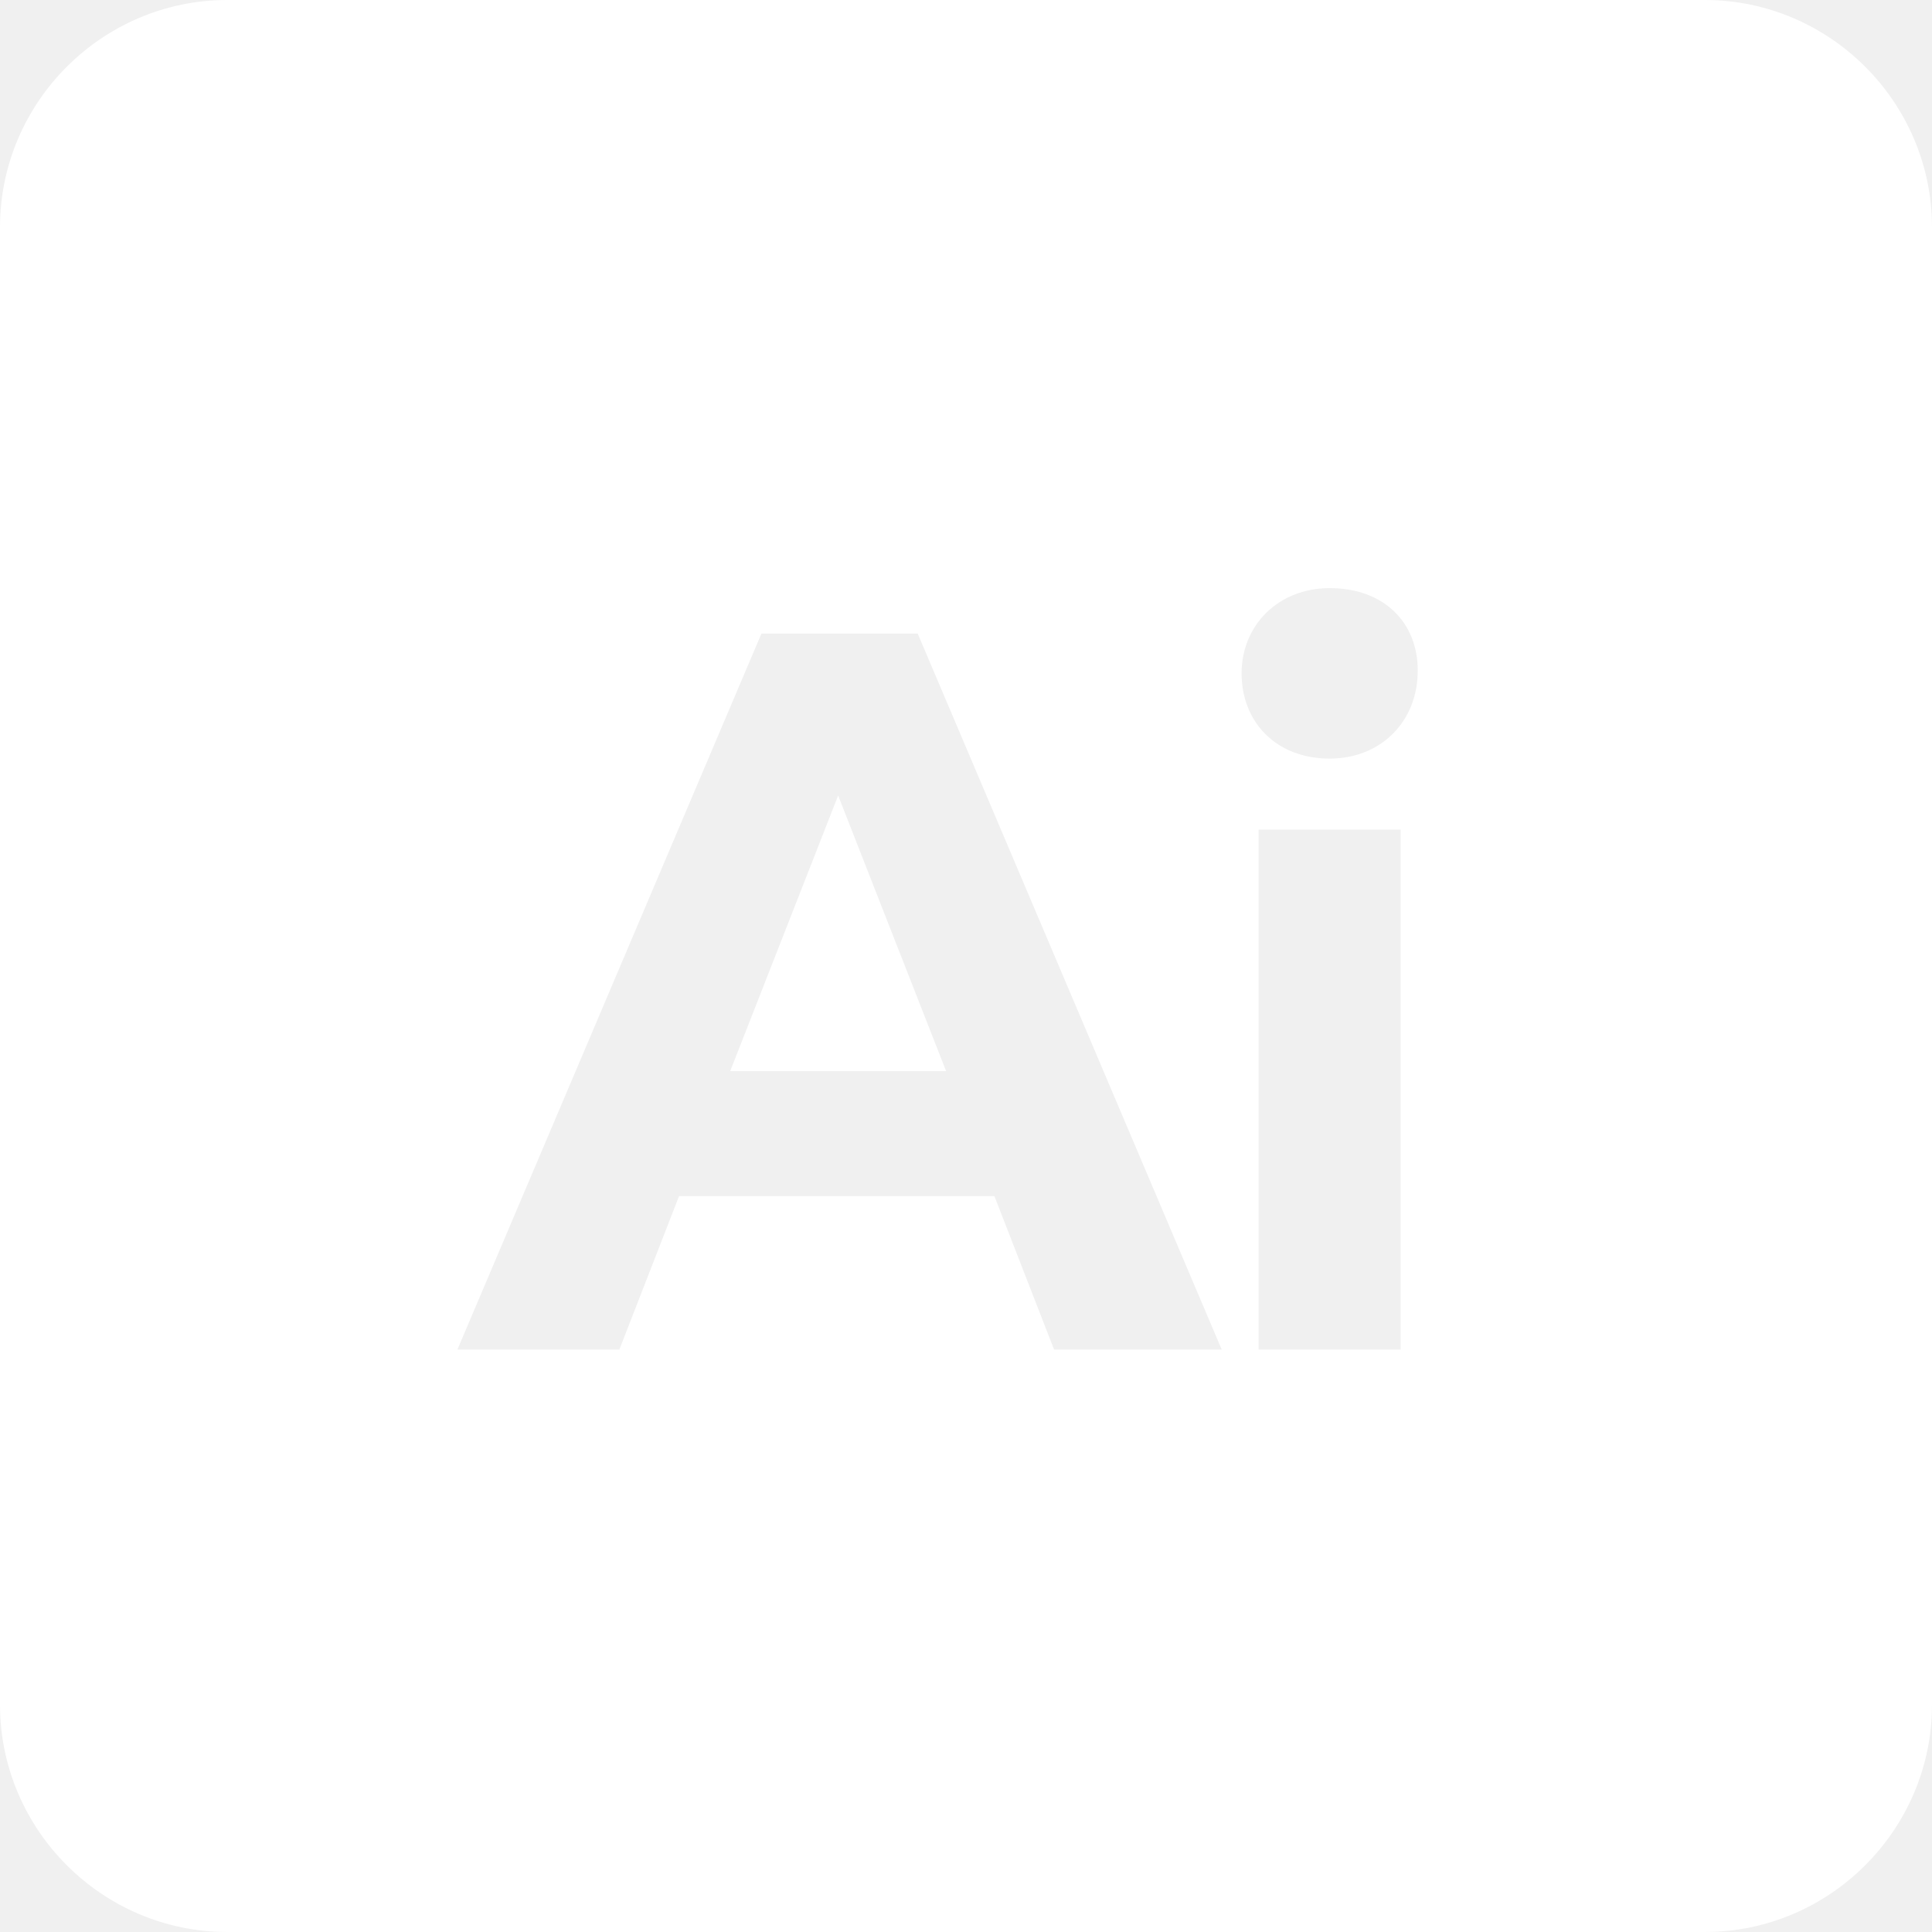
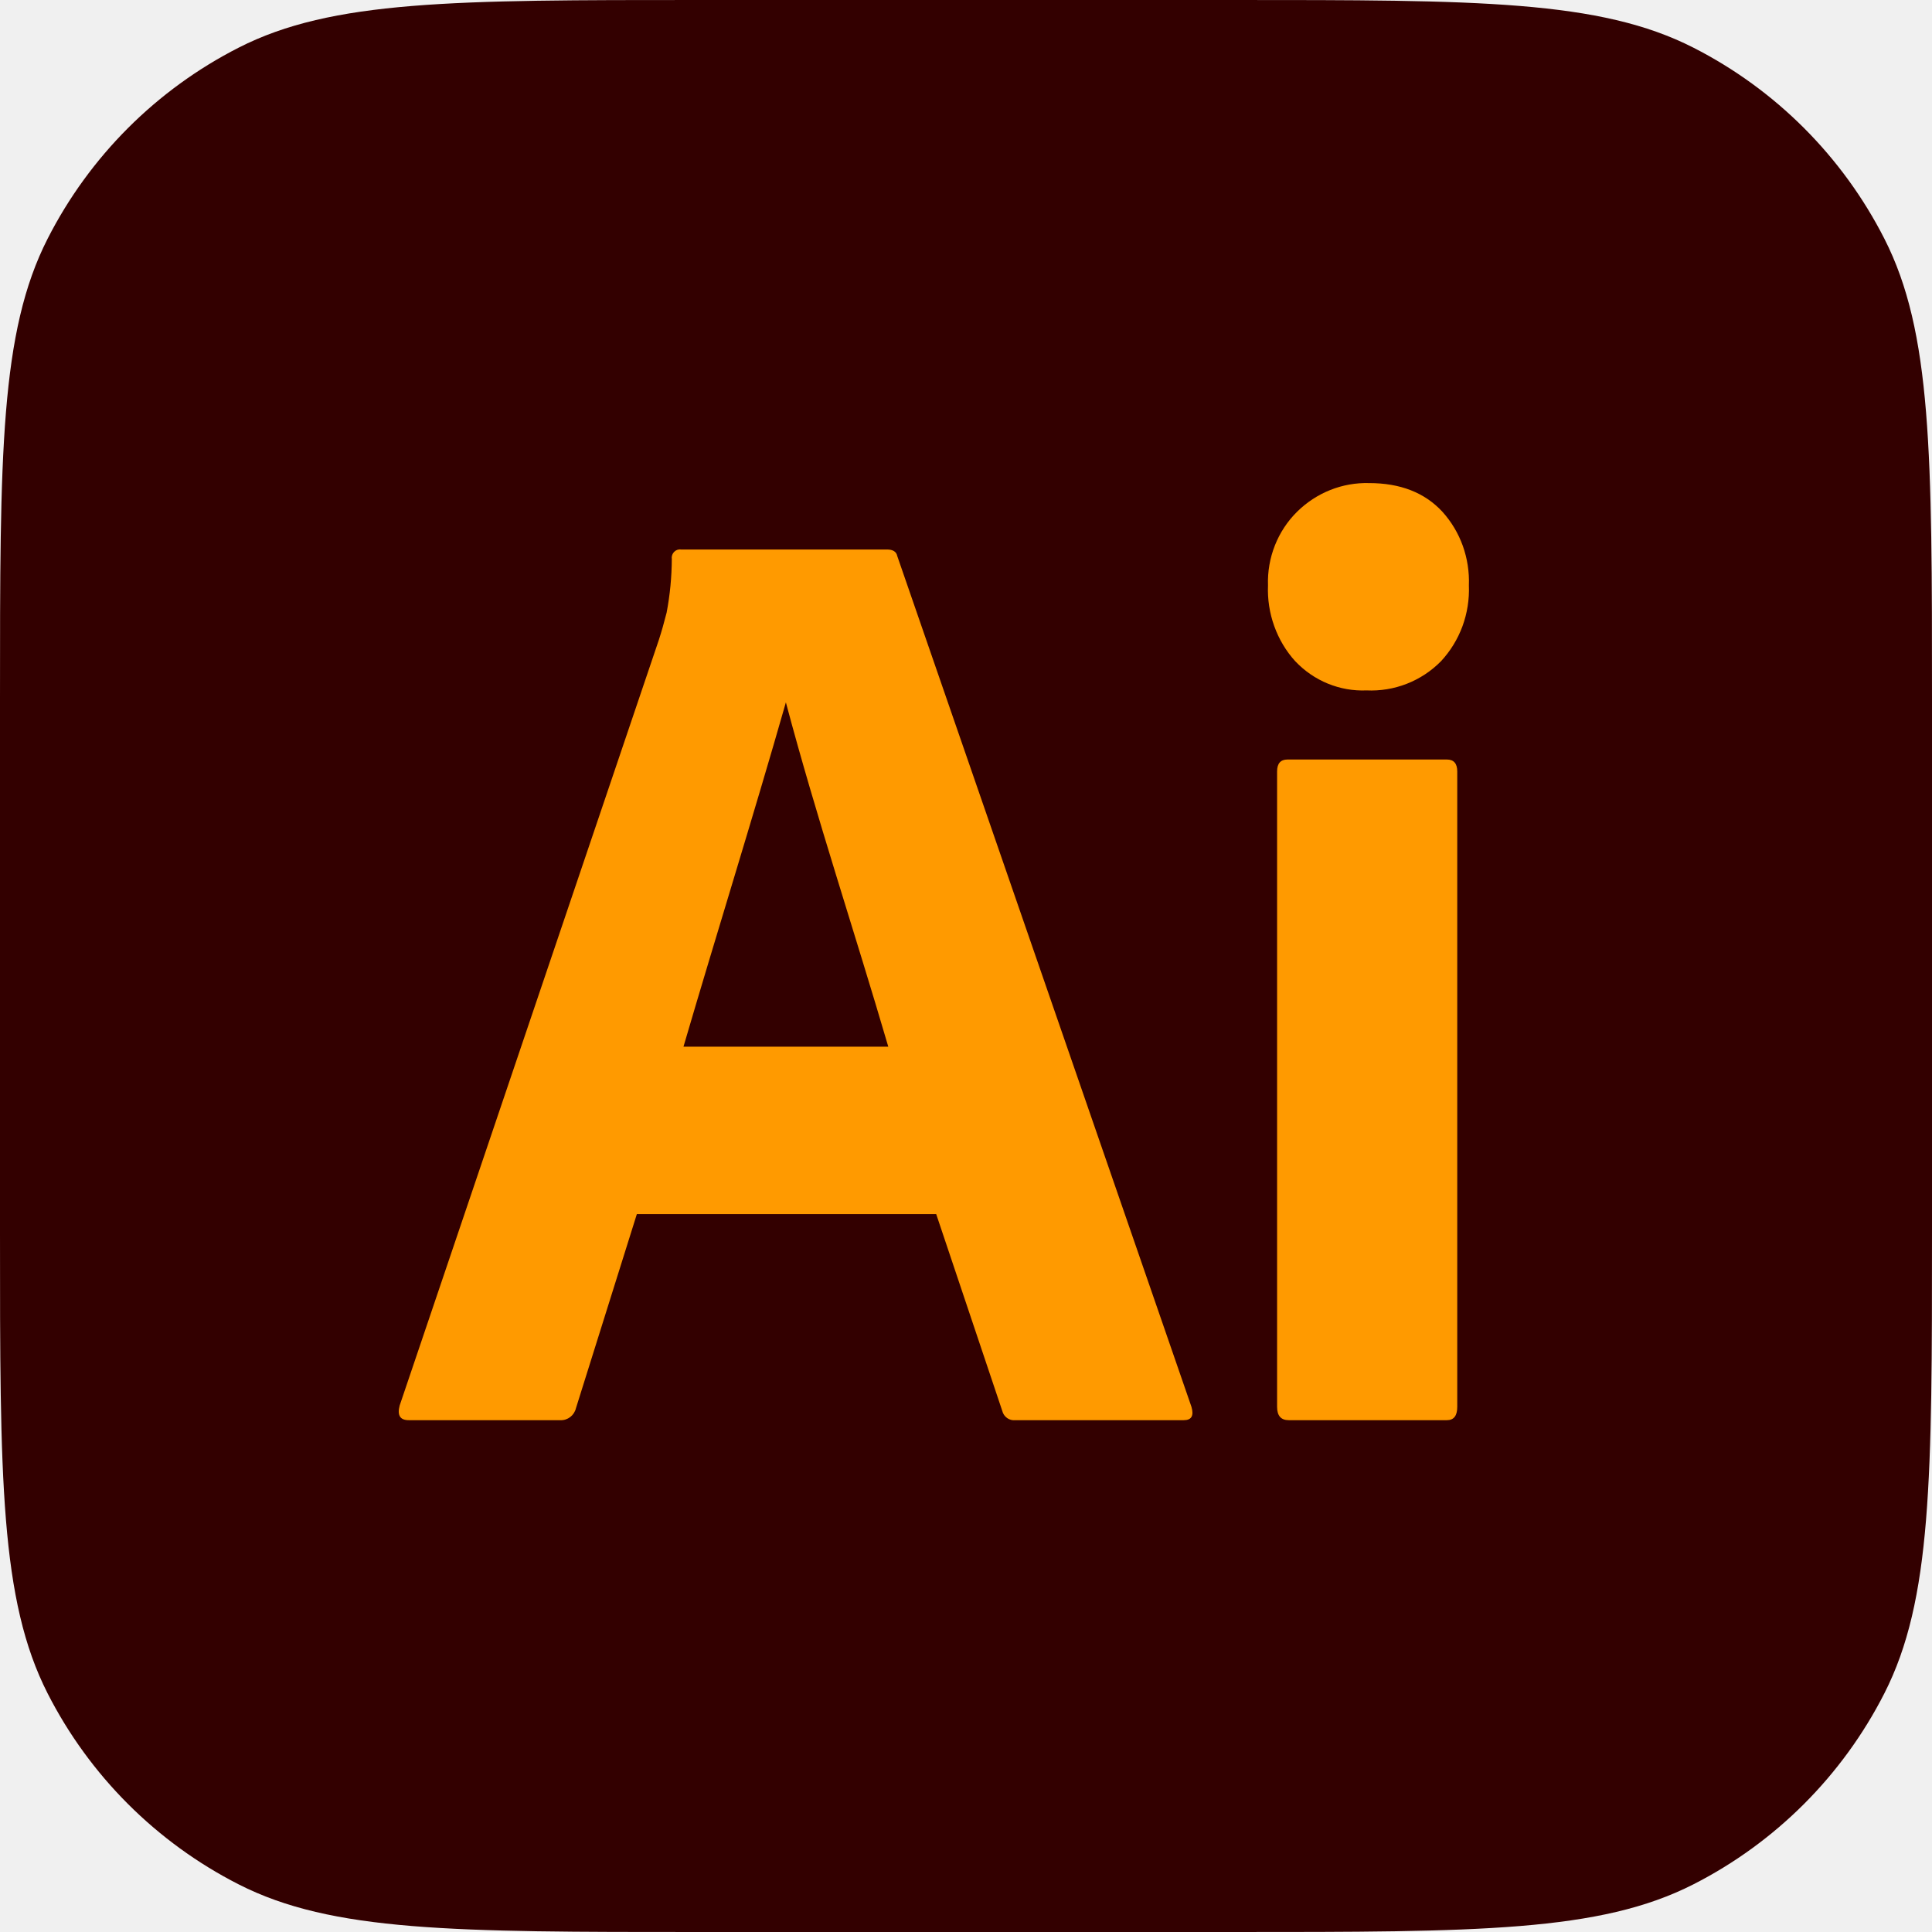
- <svg xmlns="http://www.w3.org/2000/svg" version="1.1" baseProfile="basic" id="Layer_1" x="0px" y="0px" viewBox="0 0 68 68" xml:space="preserve">
-   <rect x="-192" y="-191" display="none" fill="#2B2B60" width="48" height="48" />
+ <svg xmlns="http://www.w3.org/2000/svg" version="1.1" id="Layer_1" x="0px" y="0px" width="48px" height="48px" viewBox="176 176 48 48" enable-background="new 176 176 48 48" xml:space="preserve">
+   <rect x="-1129.412" y="-1123.529" display="none" fill="#2B2B60" width="282.353" height="282.353" />
  <g>
-     <polygon fill="#FFFFFF" points="25.7,37.7 33.3,37.7 29.5,28  " />
-     <path fill="#FFFFFF" d="M60,0H8C3.6,0,0,3.6,0,8v52c0,4.4,3.6,8,8,8h52c4.4,0,8-3.6,8-8V8C68,3.6,64.4,0,60,0z M37.1,47.5L35,42.1   H23.9l-2.1,5.4h-5.7l10.7-25.2h5.5l10.7,25.2H37.1z M49.3,47.5h-5V29.2h5V47.5z M46.8,26.7c-1.9,0-3.1-1.3-3.1-3s1.3-3,3.1-3   c1.9,0,3.1,1.2,3.1,2.9C49.9,25.4,48.6,26.7,46.8,26.7z" />
+     <path fill="#330000" d="M176,193.372c0-6.081,0-9.121,1.184-11.443c1.041-2.043,2.702-3.704,4.745-4.745   C184.25,176,187.291,176,193.371,176h13.258c6.08,0,9.12,0,11.443,1.184c2.043,1.041,3.703,2.702,4.744,4.745   C224,184.25,224,187.291,224,193.372v13.257c0,6.08,0,9.12-1.184,11.443c-1.041,2.043-2.701,3.703-4.744,4.744   C215.749,224,212.709,224,206.629,224h-13.258c-6.08,0-9.121,0-11.443-1.184c-2.043-1.041-3.704-2.701-4.745-4.744   C176,215.749,176,212.709,176,206.629V193.372z" />
+     <path fill="#FF9A00" d="M199.26,206.165h-7.438l-1.513,4.822c-0.042,0.179-0.207,0.306-0.387,0.297h-3.767   c-0.215,0-0.29-0.121-0.226-0.363l6.44-19.023c0.064-0.198,0.129-0.424,0.193-0.677c0.084-0.441,0.127-0.889,0.129-1.338   c-0.019-0.132,0.098-0.25,0.225-0.231h5.12c0.15,0,0.235,0.055,0.257,0.165l7.309,21.137c0.064,0.22,0,0.33-0.192,0.33h-4.187   c-0.146,0.017-0.287-0.084-0.322-0.231L199.26,206.165z M192.981,202.004h5.088c-0.836-2.856-1.779-5.675-2.544-8.554   C194.701,196.333,193.8,199.206,192.981,202.004z" />
+     <path fill="#FF9A00" d="M209.95,193.153c-0.328,0.014-0.655-0.044-0.961-0.169c-0.305-0.125-0.581-0.315-0.81-0.557   c-0.229-0.252-0.405-0.549-0.521-0.872c-0.116-0.323-0.169-0.667-0.155-1.01c-0.012-0.341,0.047-0.68,0.172-0.996   c0.125-0.315,0.313-0.601,0.553-0.837c0.237-0.234,0.518-0.417,0.824-0.539c0.307-0.122,0.635-0.18,0.963-0.171   c0.773,0,1.38,0.236,1.819,0.71c0.223,0.246,0.396,0.535,0.509,0.849c0.112,0.314,0.164,0.649,0.151,0.984   c0.014,0.345-0.041,0.69-0.159,1.013c-0.119,0.323-0.301,0.619-0.533,0.869c-0.242,0.246-0.532,0.437-0.852,0.562   C210.632,193.113,210.291,193.169,209.95,193.153z M207.729,210.953v-15.786c0-0.198,0.086-0.297,0.258-0.297h3.961   c0.171,0,0.257,0.099,0.257,0.297v15.786c0,0.221-0.085,0.331-0.257,0.331h-3.929C207.825,211.284,207.729,211.174,207.729,210.953   z" />
  </g>
</svg>
